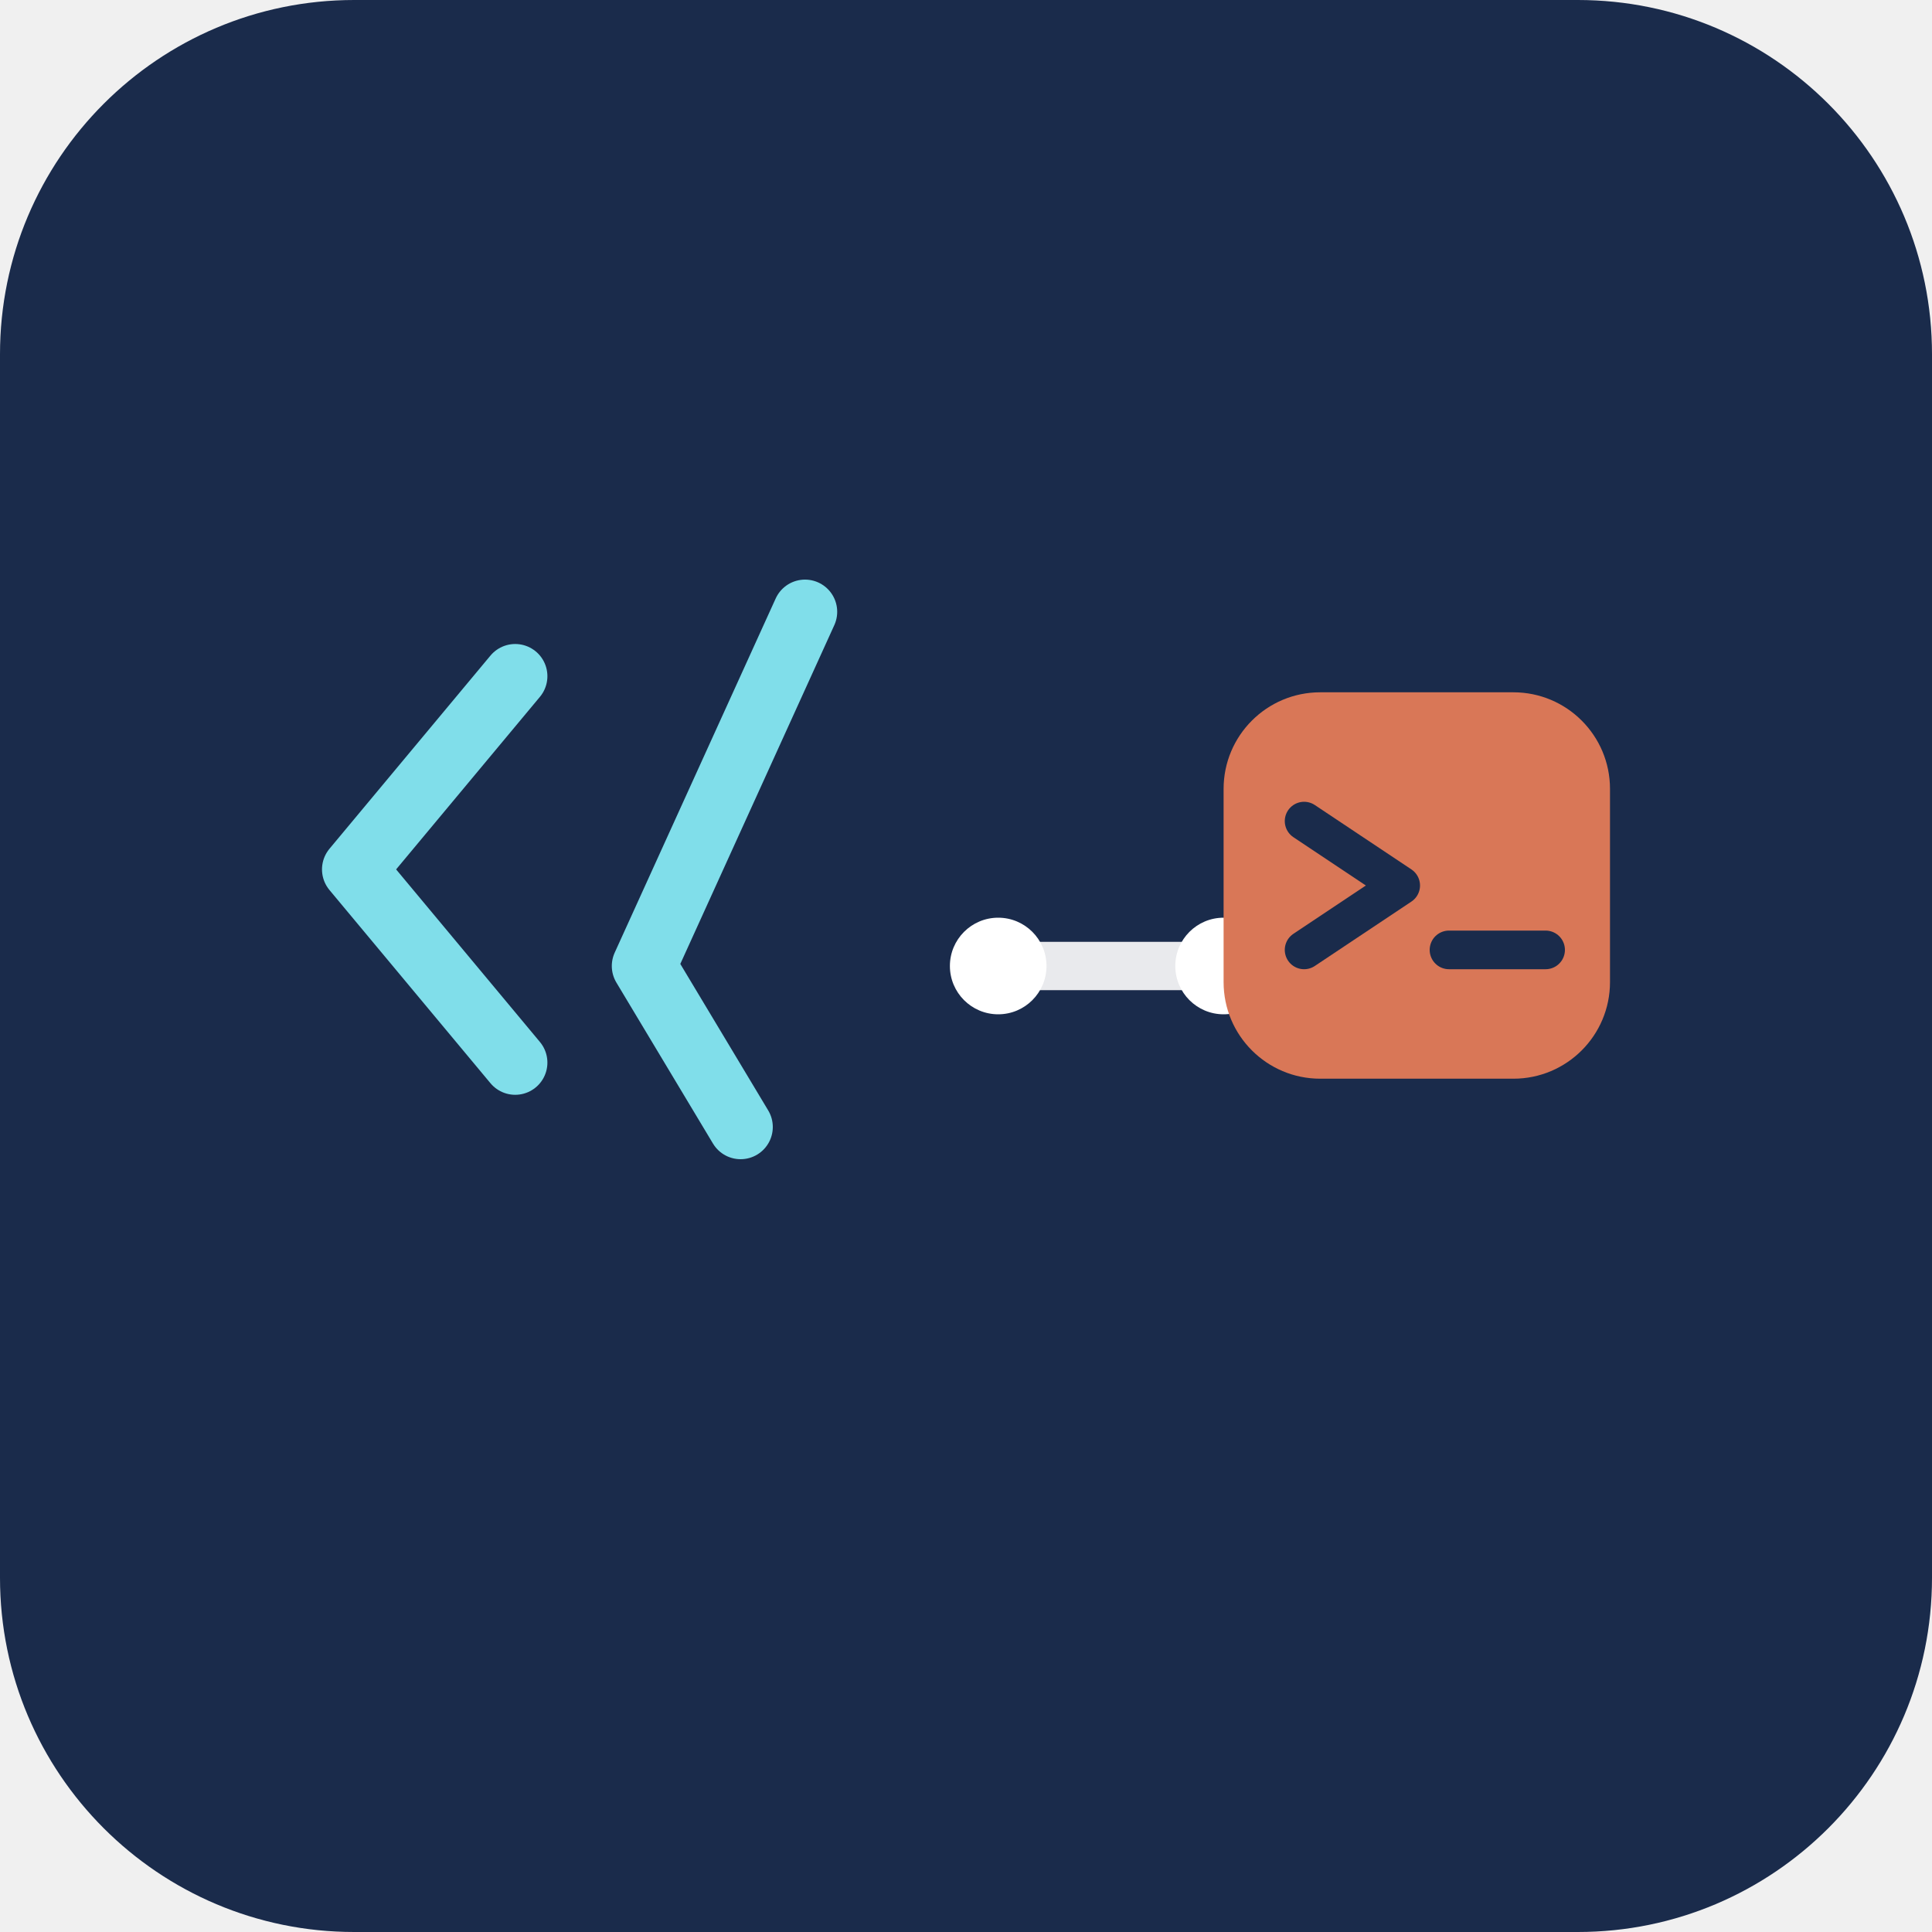
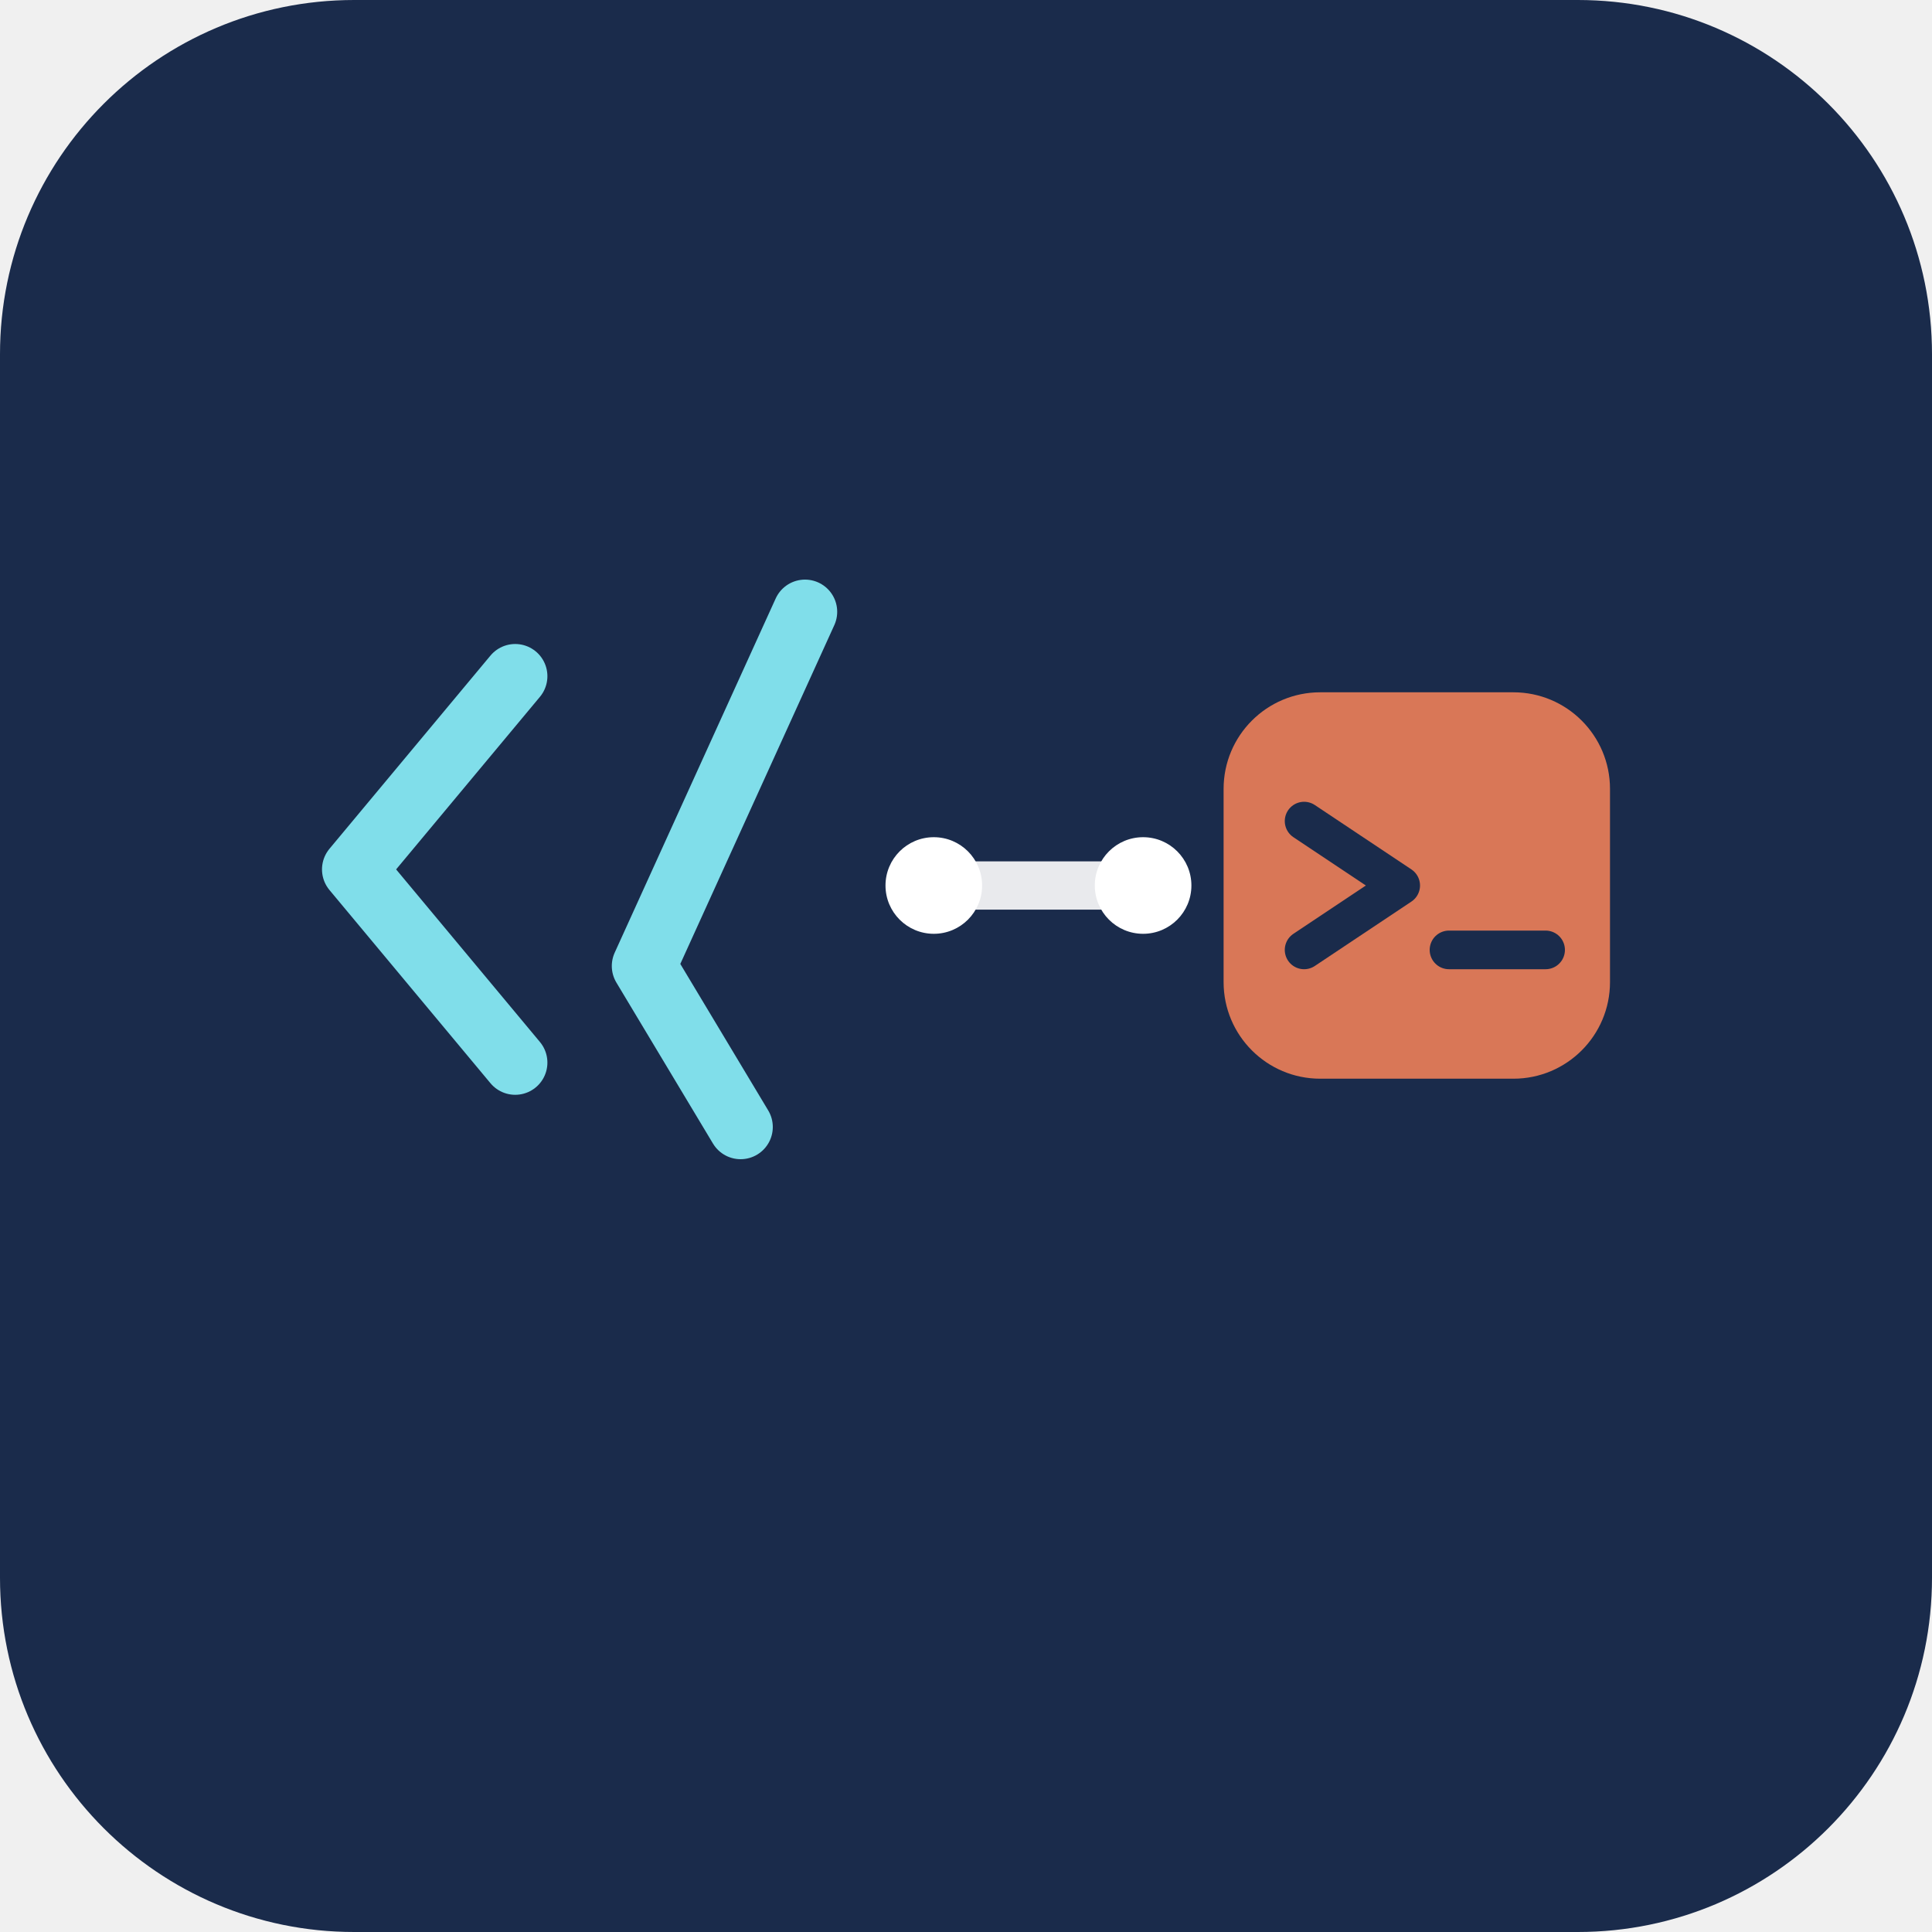
<svg xmlns="http://www.w3.org/2000/svg" viewBox="0 0 120 120" width="120" height="120">
  <rect width="120" height="120" rx="22" fill="#1a2b4b" />
  <g fill="none" stroke="#80deea" stroke-width="4" stroke-linecap="round" stroke-linejoin="round">
    <path d="M 32 42 L 22 54 L 32 66" />
    <path d="M 50 38 L 40 60 L 46 70" />
  </g>
  <g stroke="#ffffff" stroke-width="3" stroke-linecap="round" opacity="0.9">
-     <line x1="62" y1="60" x2="76" y2="60" />
+     <line x1="58" y1="55" x2="71" y2="55" />
  </g>
-   <circle cx="62" cy="60" r="3" fill="#ffffff" />
-   <circle cx="76" cy="60" r="3" fill="#ffffff" />
+   <circle cx="58" cy="55" r="3" fill="#ffffff" />
+   <circle cx="71" cy="55" r="3" fill="#ffffff" />
  <rect x="76" y="43" width="24" height="24" rx="6" fill="#d97757" />
  <path d="M 81 51 L 87 55 L 81 59" fill="none" stroke="#1a2b4b" stroke-width="2.4" stroke-linecap="round" stroke-linejoin="round" />
  <line x1="90" y1="59" x2="96" y2="59" stroke="#1a2b4b" stroke-width="2.4" stroke-linecap="round" />
</svg>
